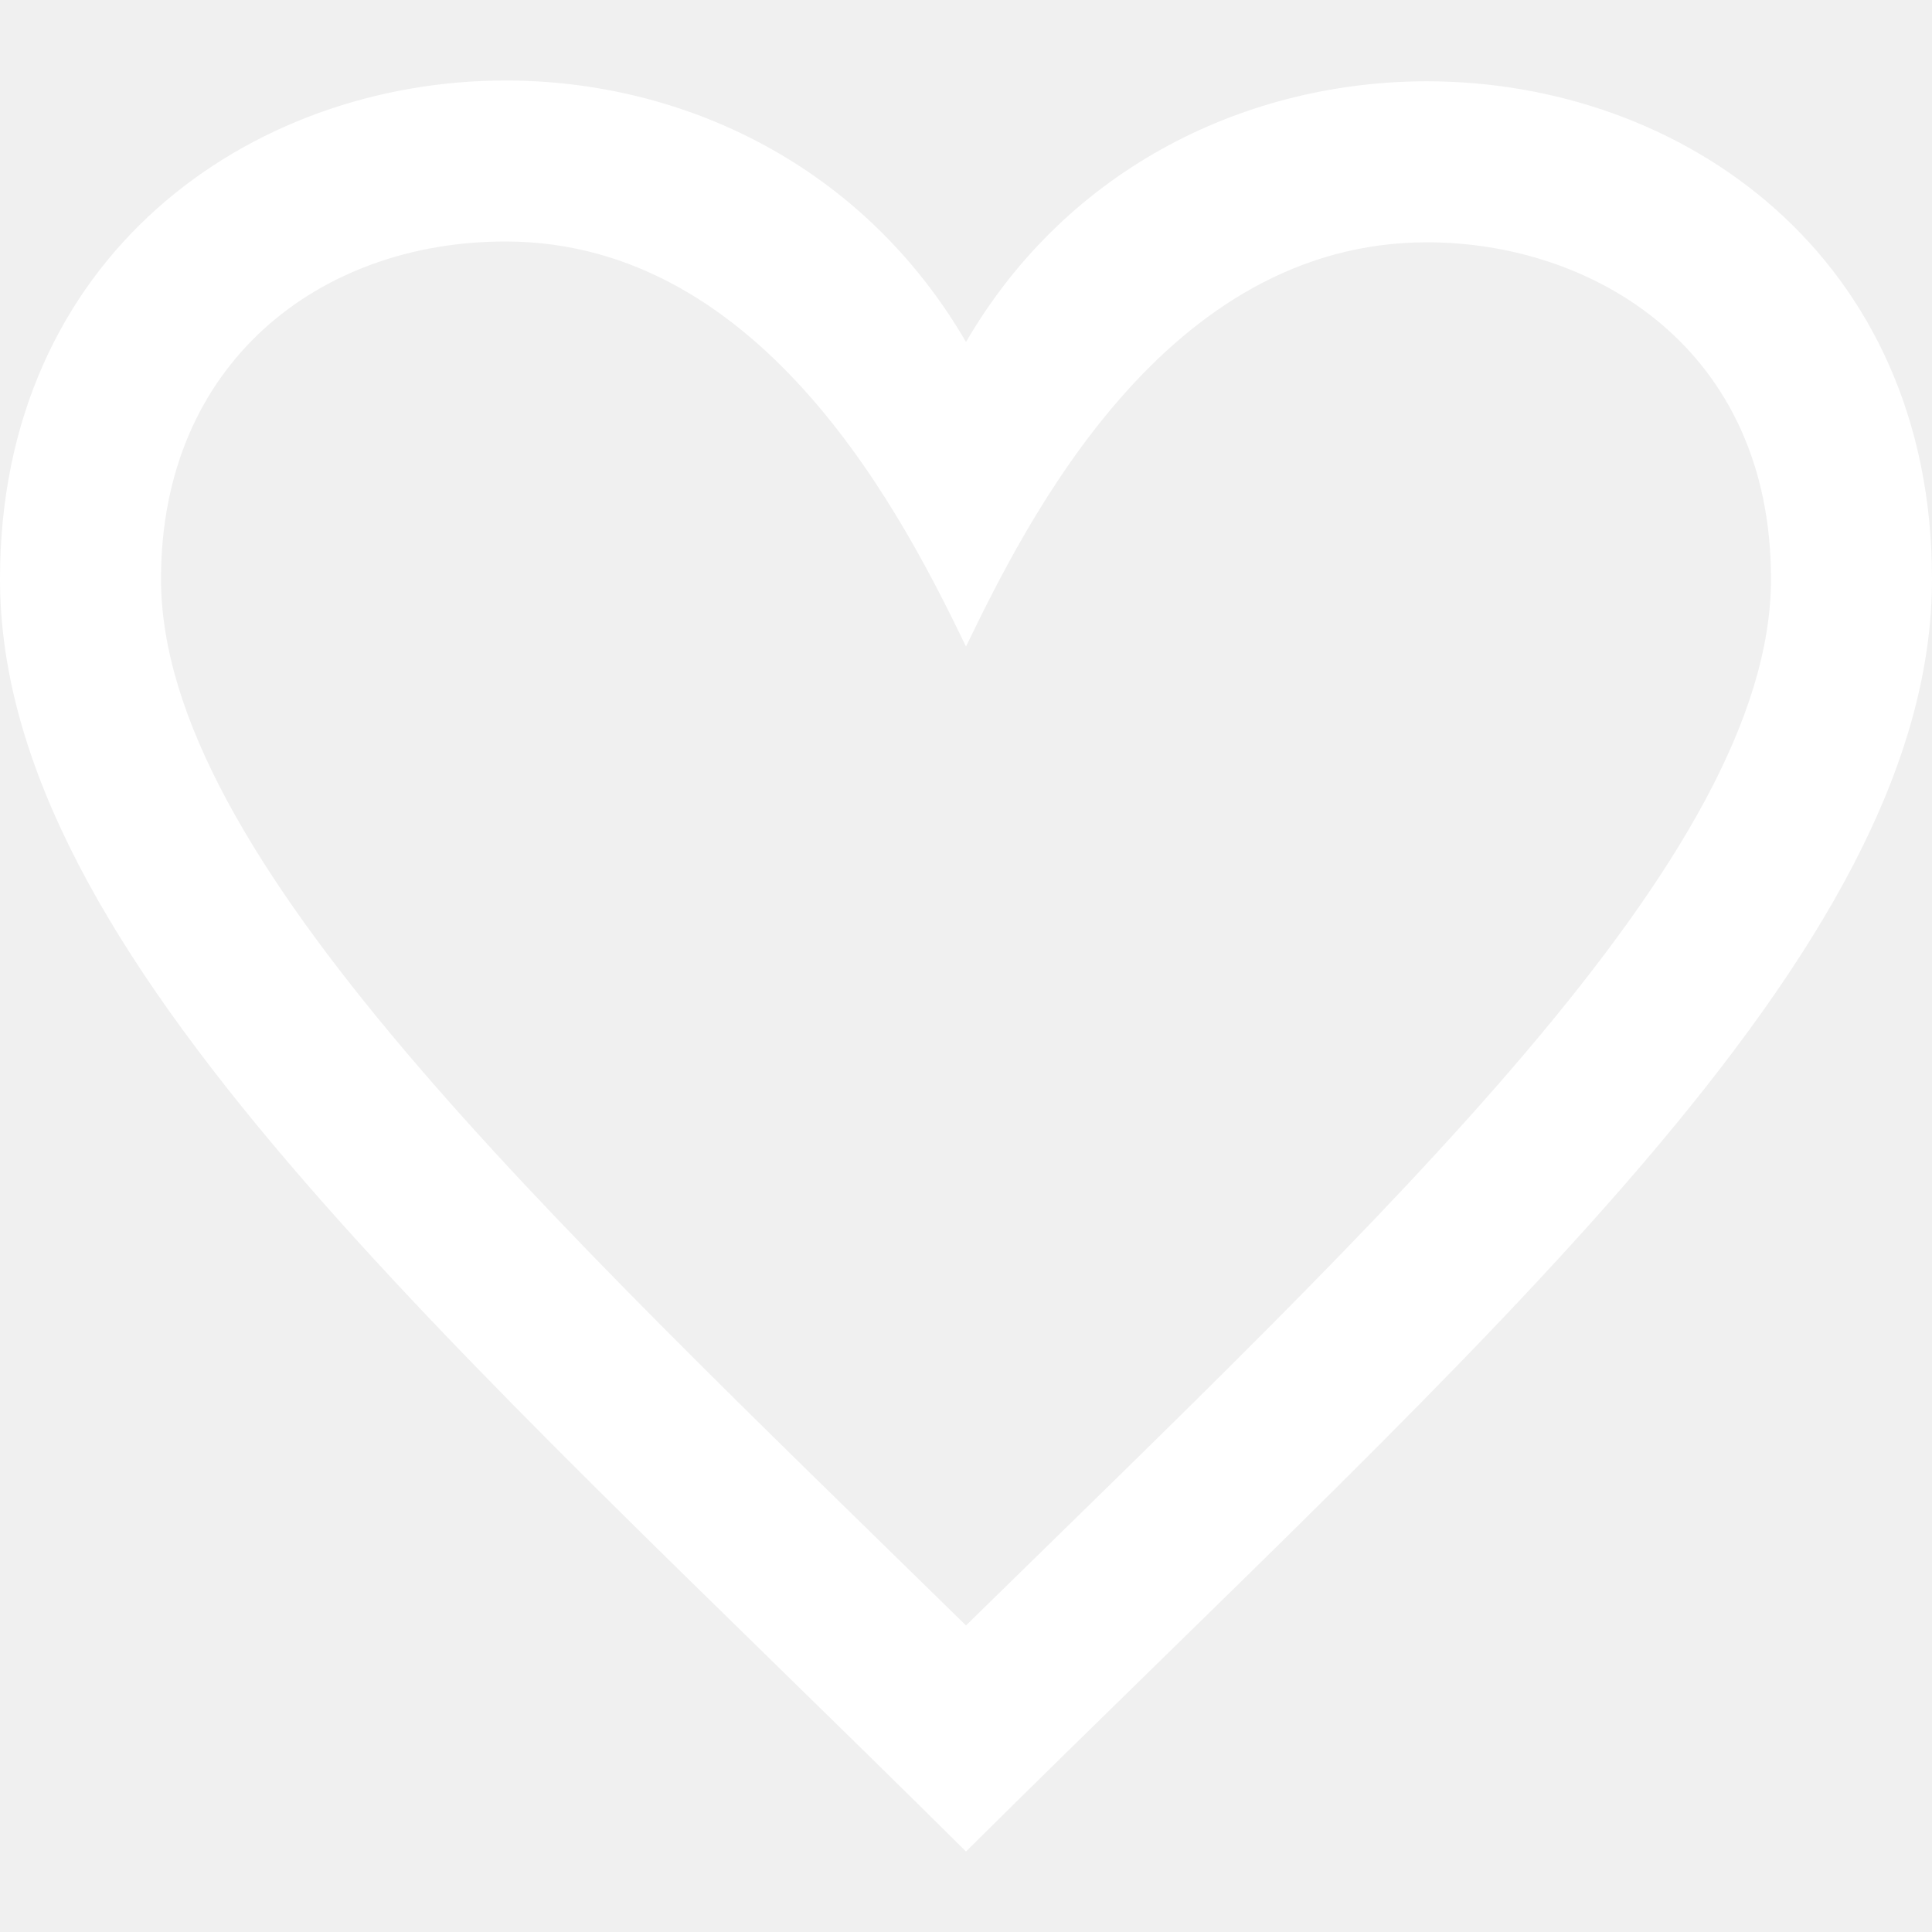
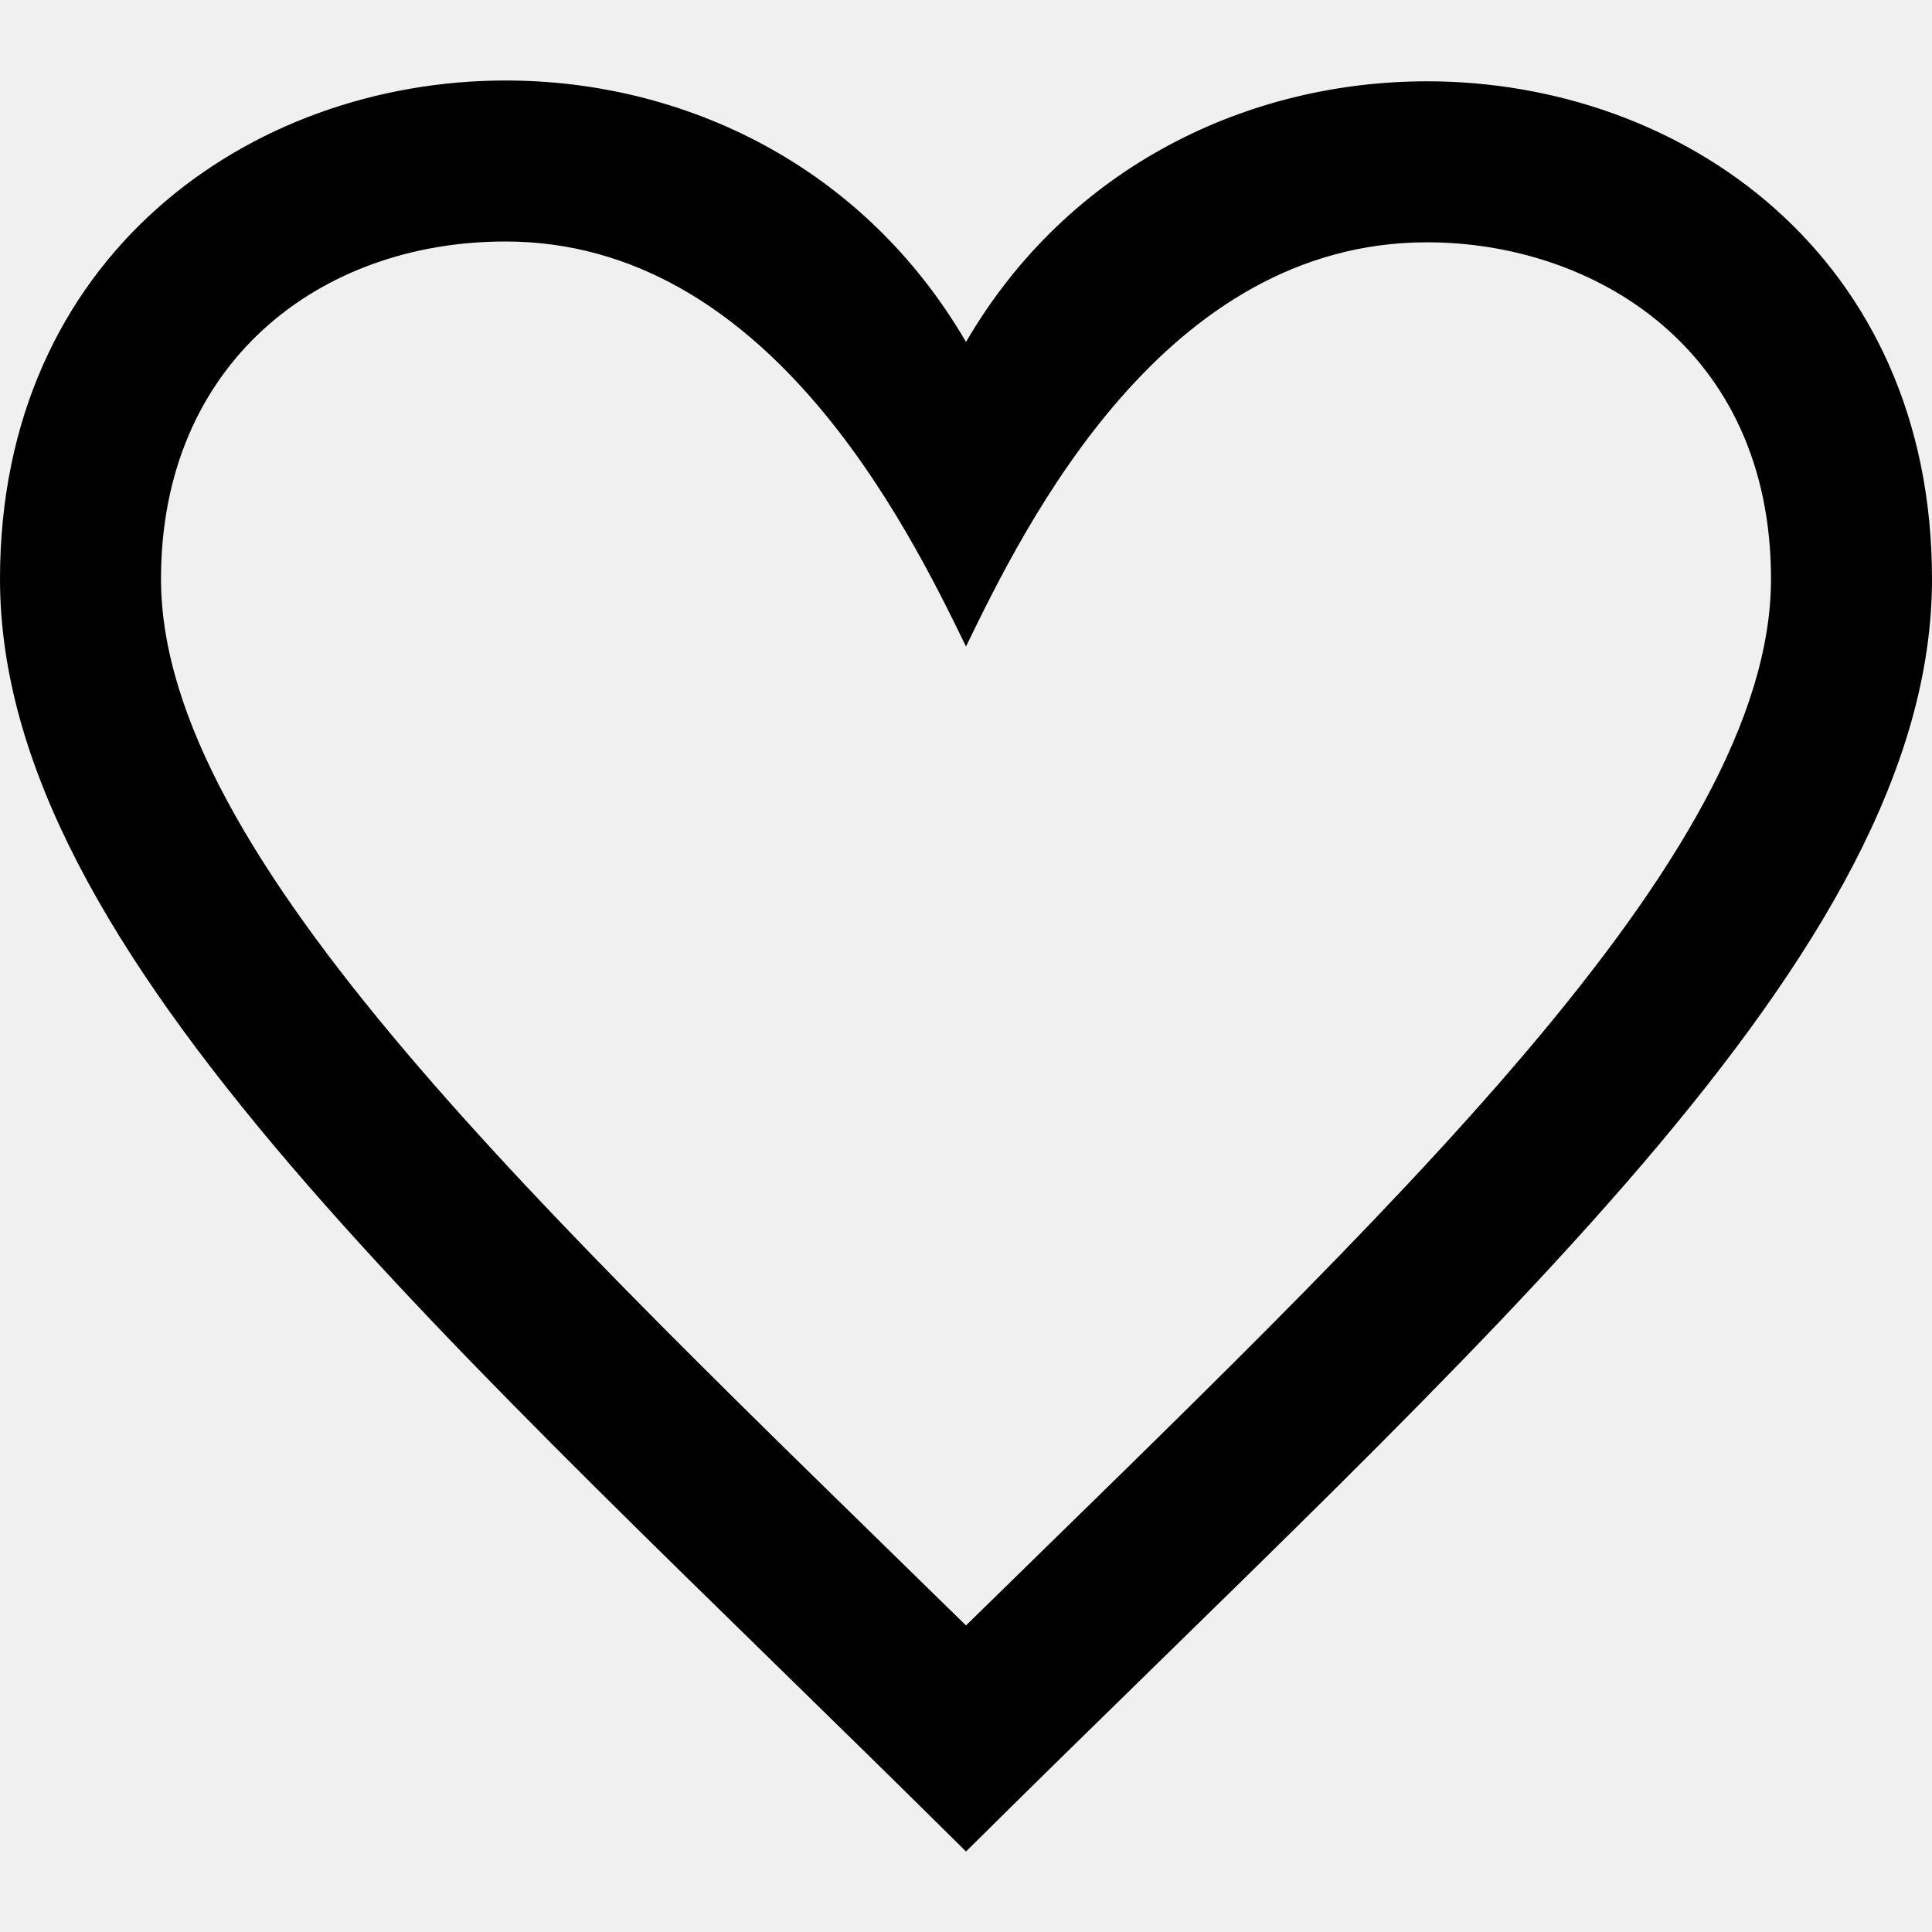
<svg xmlns="http://www.w3.org/2000/svg" version="1.1" id="Layer_1" x="0px" y="0px" width="24px" height="24px" viewBox="0 0 24 24" enable-background="new 0 0 24 24" xml:space="preserve">
-   <path fill="#FFFFFF" d="M6.28,3C9.516,3.001,11.253,6.491,12,8.031c0.75-1.547,2.469-5.021,5.727-5.021  C19.784,3.01,22,4.319,22,7.192c0,3.442-4.744,7.851-10,13c-5.258-5.15-10-9.559-10-13C2,4.516,3.965,2.999,6.28,3z M6.281,1  C3.098,1,0,3.187,0,7.192C0,11.853,5.57,16.619,12,23c6.43-6.381,12-11.147,12-15.808c0-4.011-3.098-6.182-6.273-6.182  c-2.205,0-4.447,1.042-5.727,3.238C10.715,2.042,8.478,1,6.281,1z" />
+   <path d="M6.28,3C9.516,3.001,11.253,6.491,12,8.031c0.75-1.547,2.469-5.021,5.727-5.021C19.784,3.01,22,4.319,22,7.192  c0,3.442-4.744,7.851-10,13c-5.258-5.15-10-9.559-10-13C2,4.516,3.965,2.999,6.28,3z M6.281,1C3.098,1,0,3.187,0,7.192  C0,11.853,5.57,16.619,12,23c6.43-6.381,12-11.147,12-15.808c0-4.011-3.098-6.182-6.273-6.182c-2.205,0-4.447,1.042-5.727,3.238  C10.715,2.042,8.478,1,6.281,1z" />
</svg>
